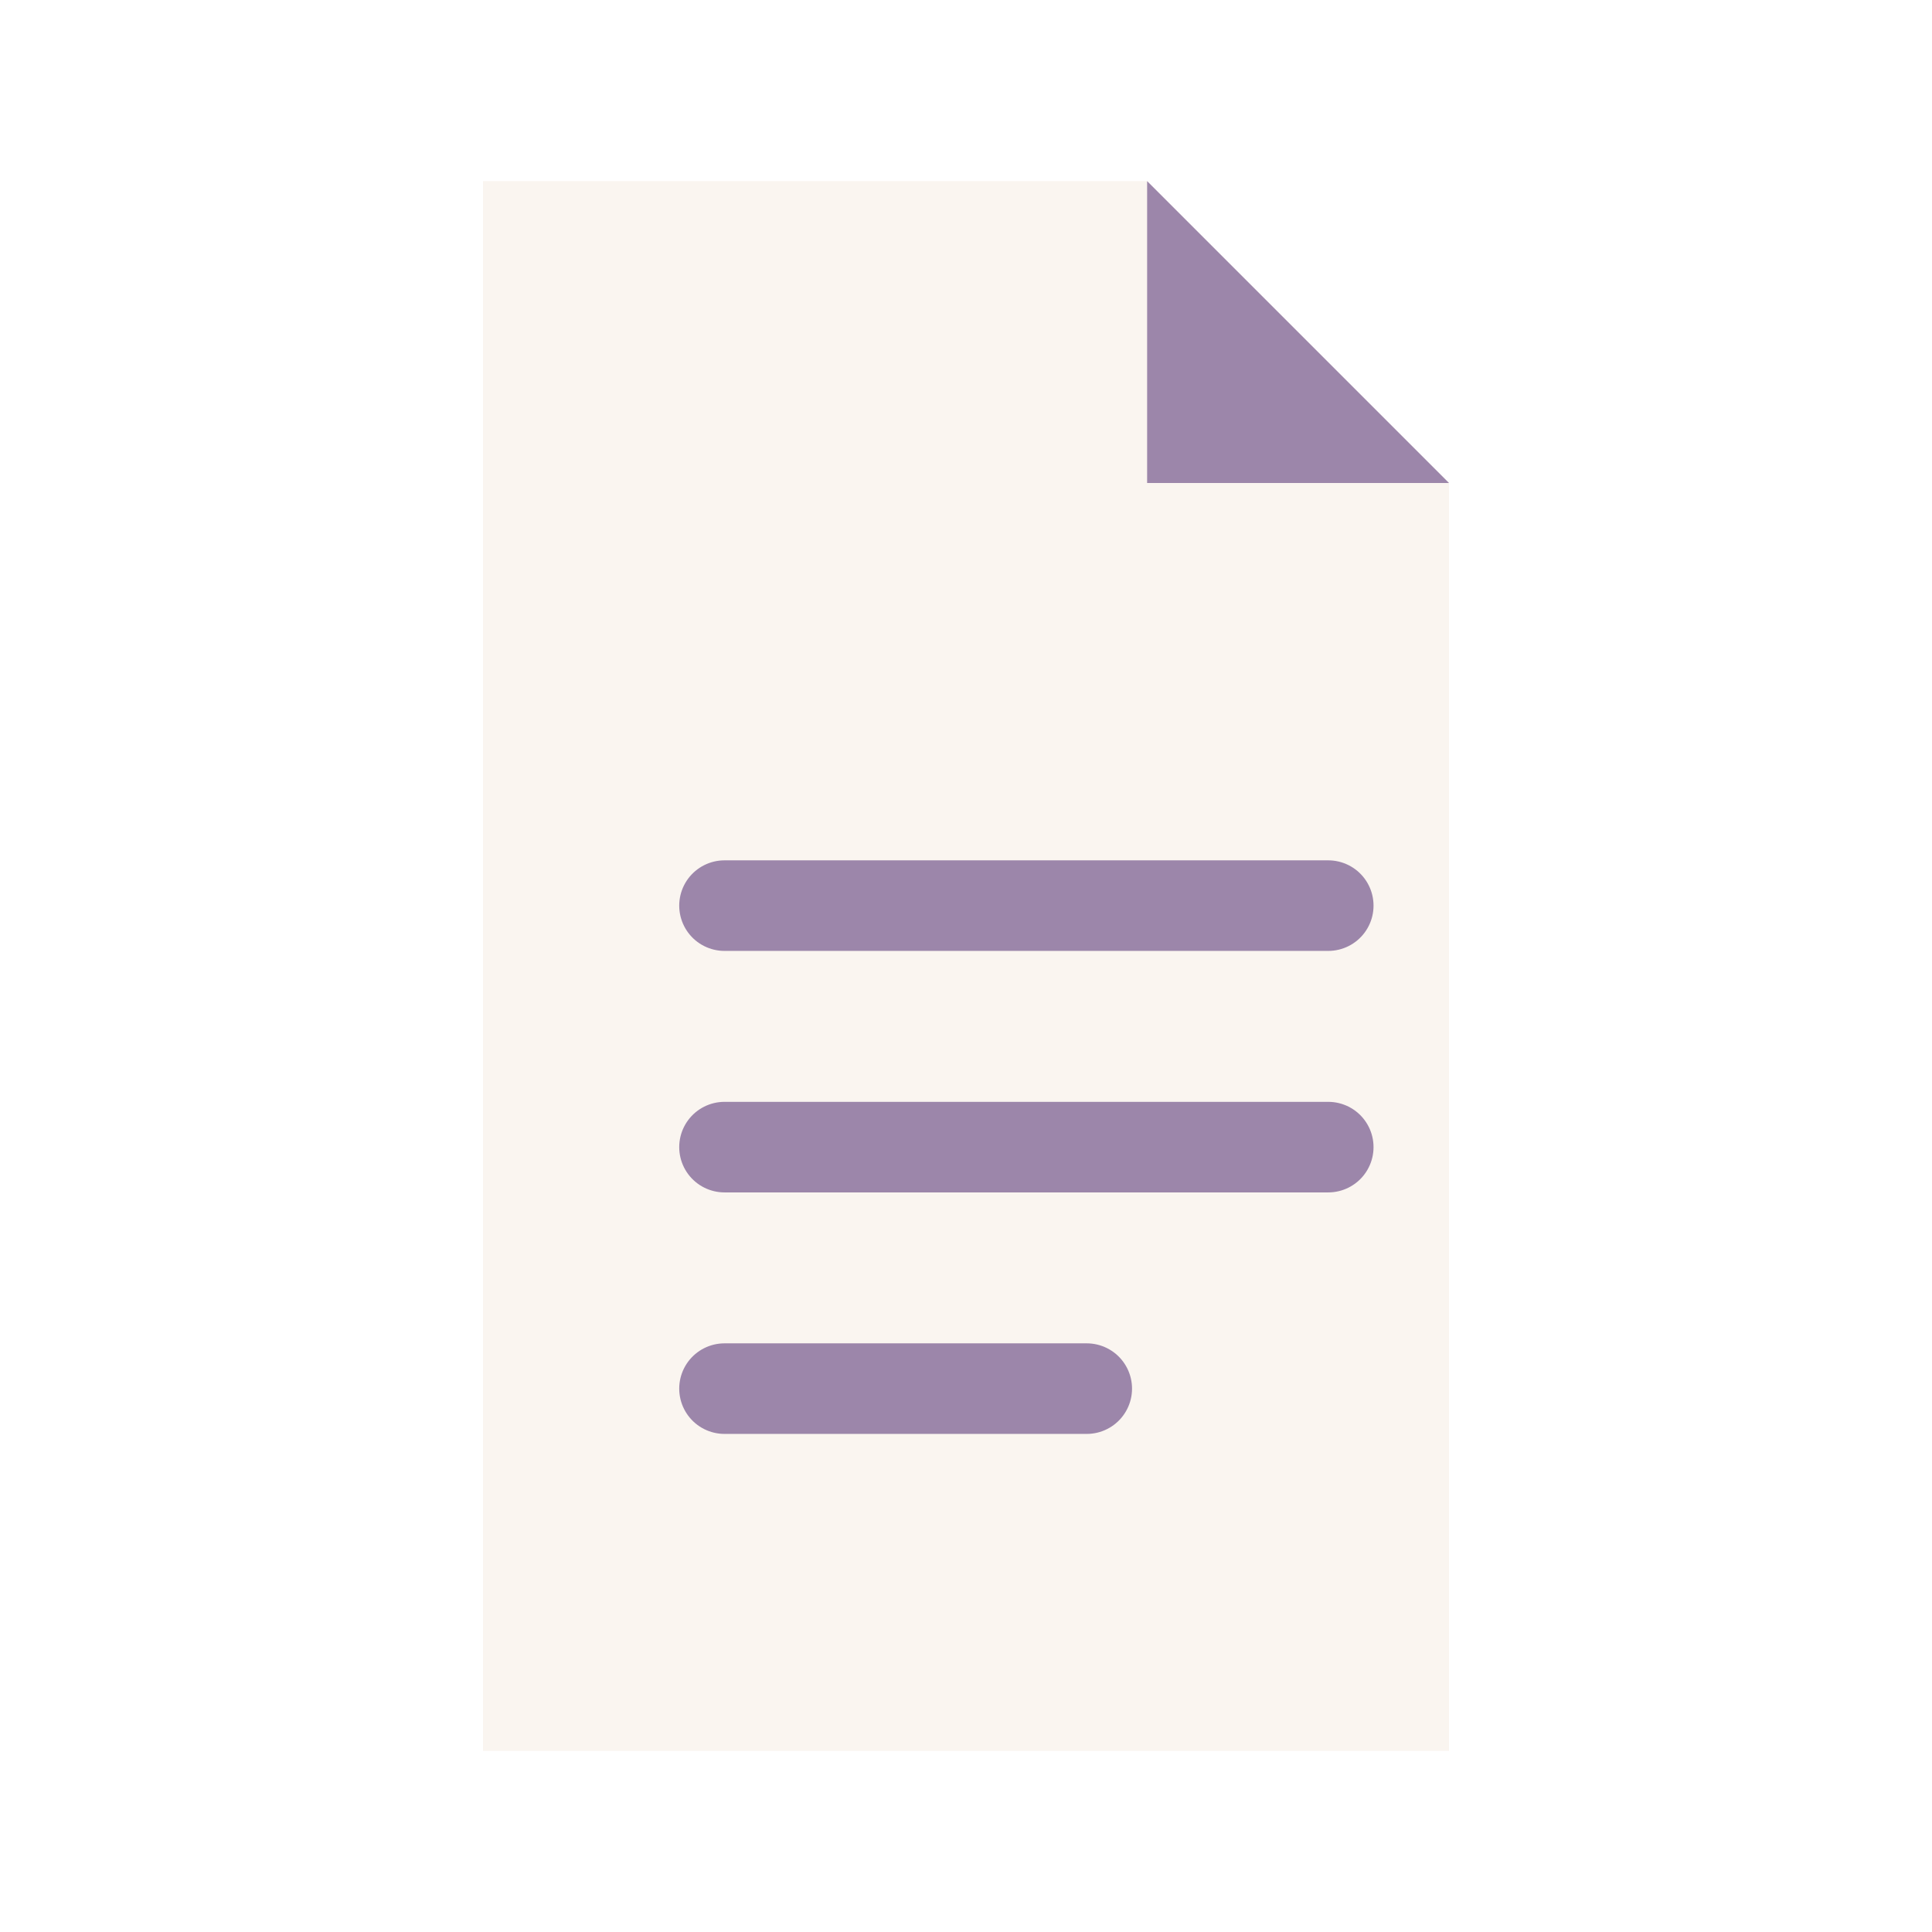
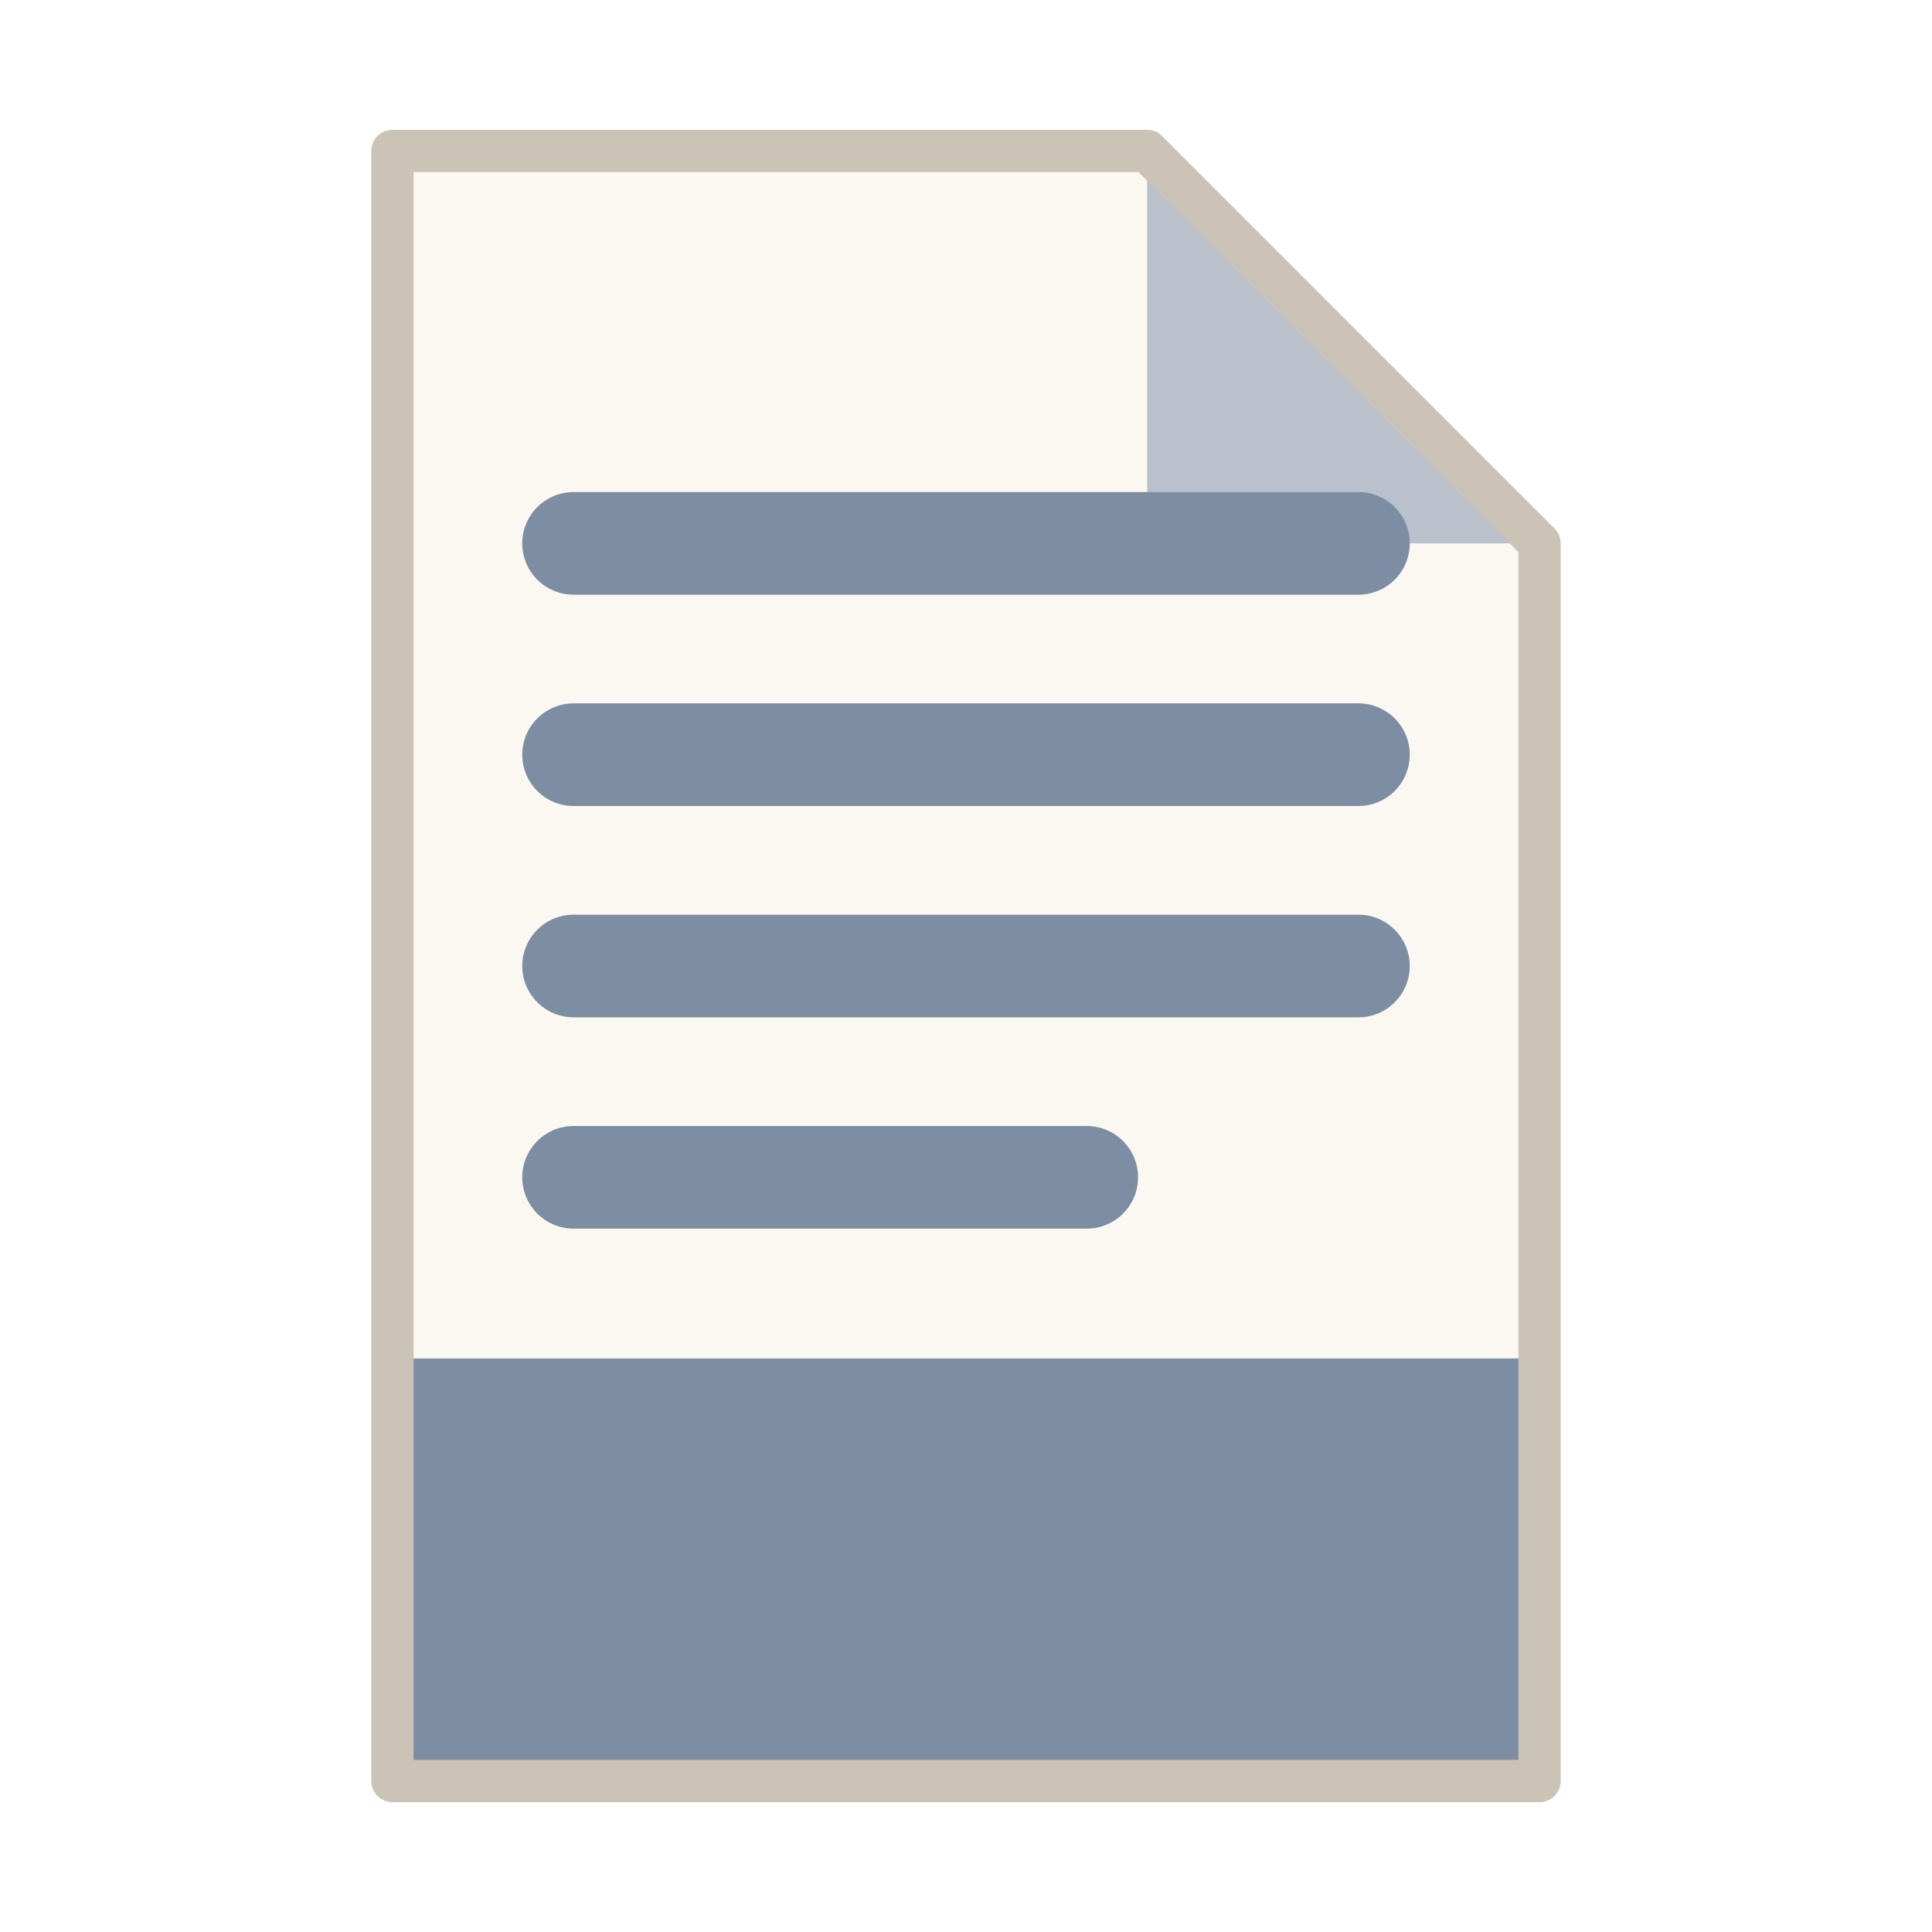
<svg xmlns="http://www.w3.org/2000/svg" viewBox="0 0 64 64">
-   <path d="M16 6h22l10 10v42H16z" fill="#FAF5F0" />
-   <path d="M38 6v10h10" fill="#9C86AA" />
-   <path d="M24 30h20" fill="none" stroke="#9C86AA" stroke-width="3" stroke-linecap="round" stroke-linejoin="round" />
-   <path d="M24 38h20" fill="none" stroke="#9C86AA" stroke-width="3" stroke-linecap="round" stroke-linejoin="round" />
-   <path d="M24 46h12" fill="none" stroke="#9C86AA" stroke-width="3" stroke-linecap="round" stroke-linejoin="round" />
+   <path d="M13 5h25l13 13v41H13z" fill="#fbf8f1" />
+   <path d="M13 45h38v14H13z" fill="#7d8ea3" />
+   <path d="M38 5v13h13z" fill="#b8c1cc" />
+   <path d="M13 5h25l13 13v41H13z" fill="none" stroke="#cbc4b6" stroke-width="1.4" stroke-linecap="round" stroke-linejoin="round" />
+   <path d="M19 18h26" fill="none" stroke="#7d8ea3" stroke-width="3.4" stroke-linecap="round" stroke-linejoin="round" />
+   <path d="M19 25h26" fill="none" stroke="#7d8ea3" stroke-width="3.4" stroke-linecap="round" stroke-linejoin="round" />
+   <path d="M19 32h26" fill="none" stroke="#7d8ea3" stroke-width="3.4" stroke-linecap="round" stroke-linejoin="round" />
+   <path d="M19 39h17" fill="none" stroke="#7d8ea3" stroke-width="3.4" stroke-linecap="round" stroke-linejoin="round" />
</svg>
